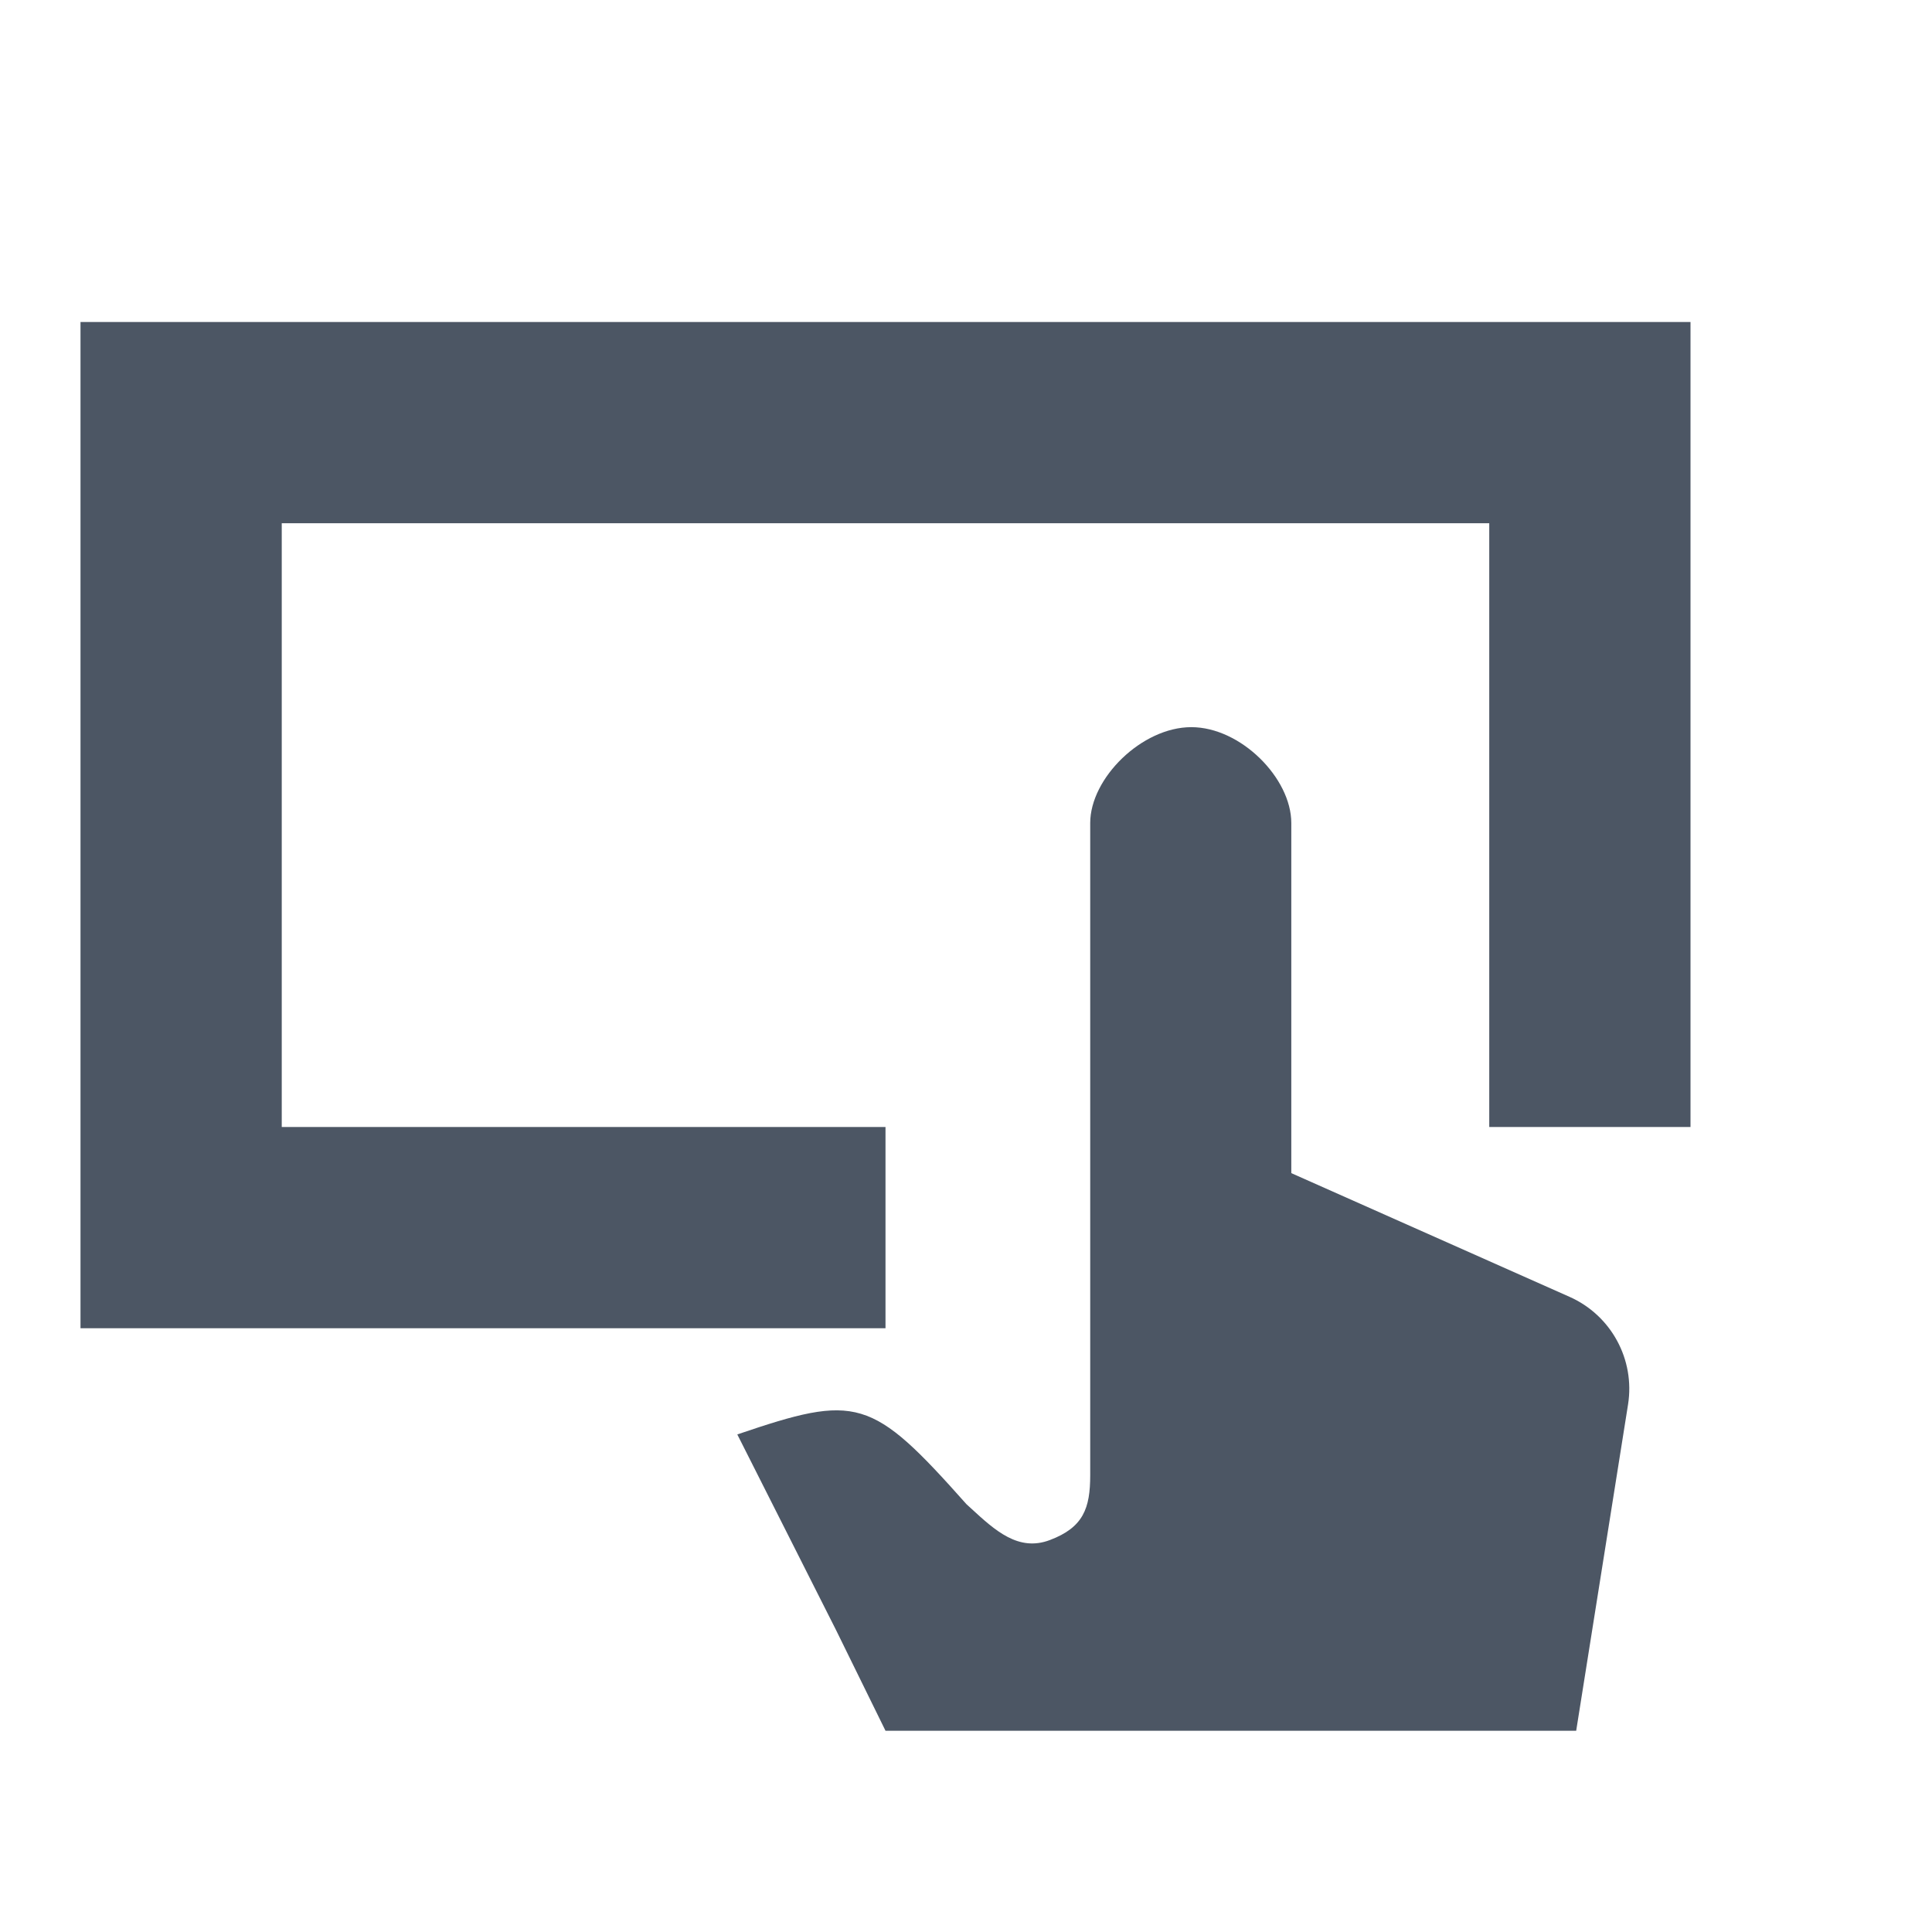
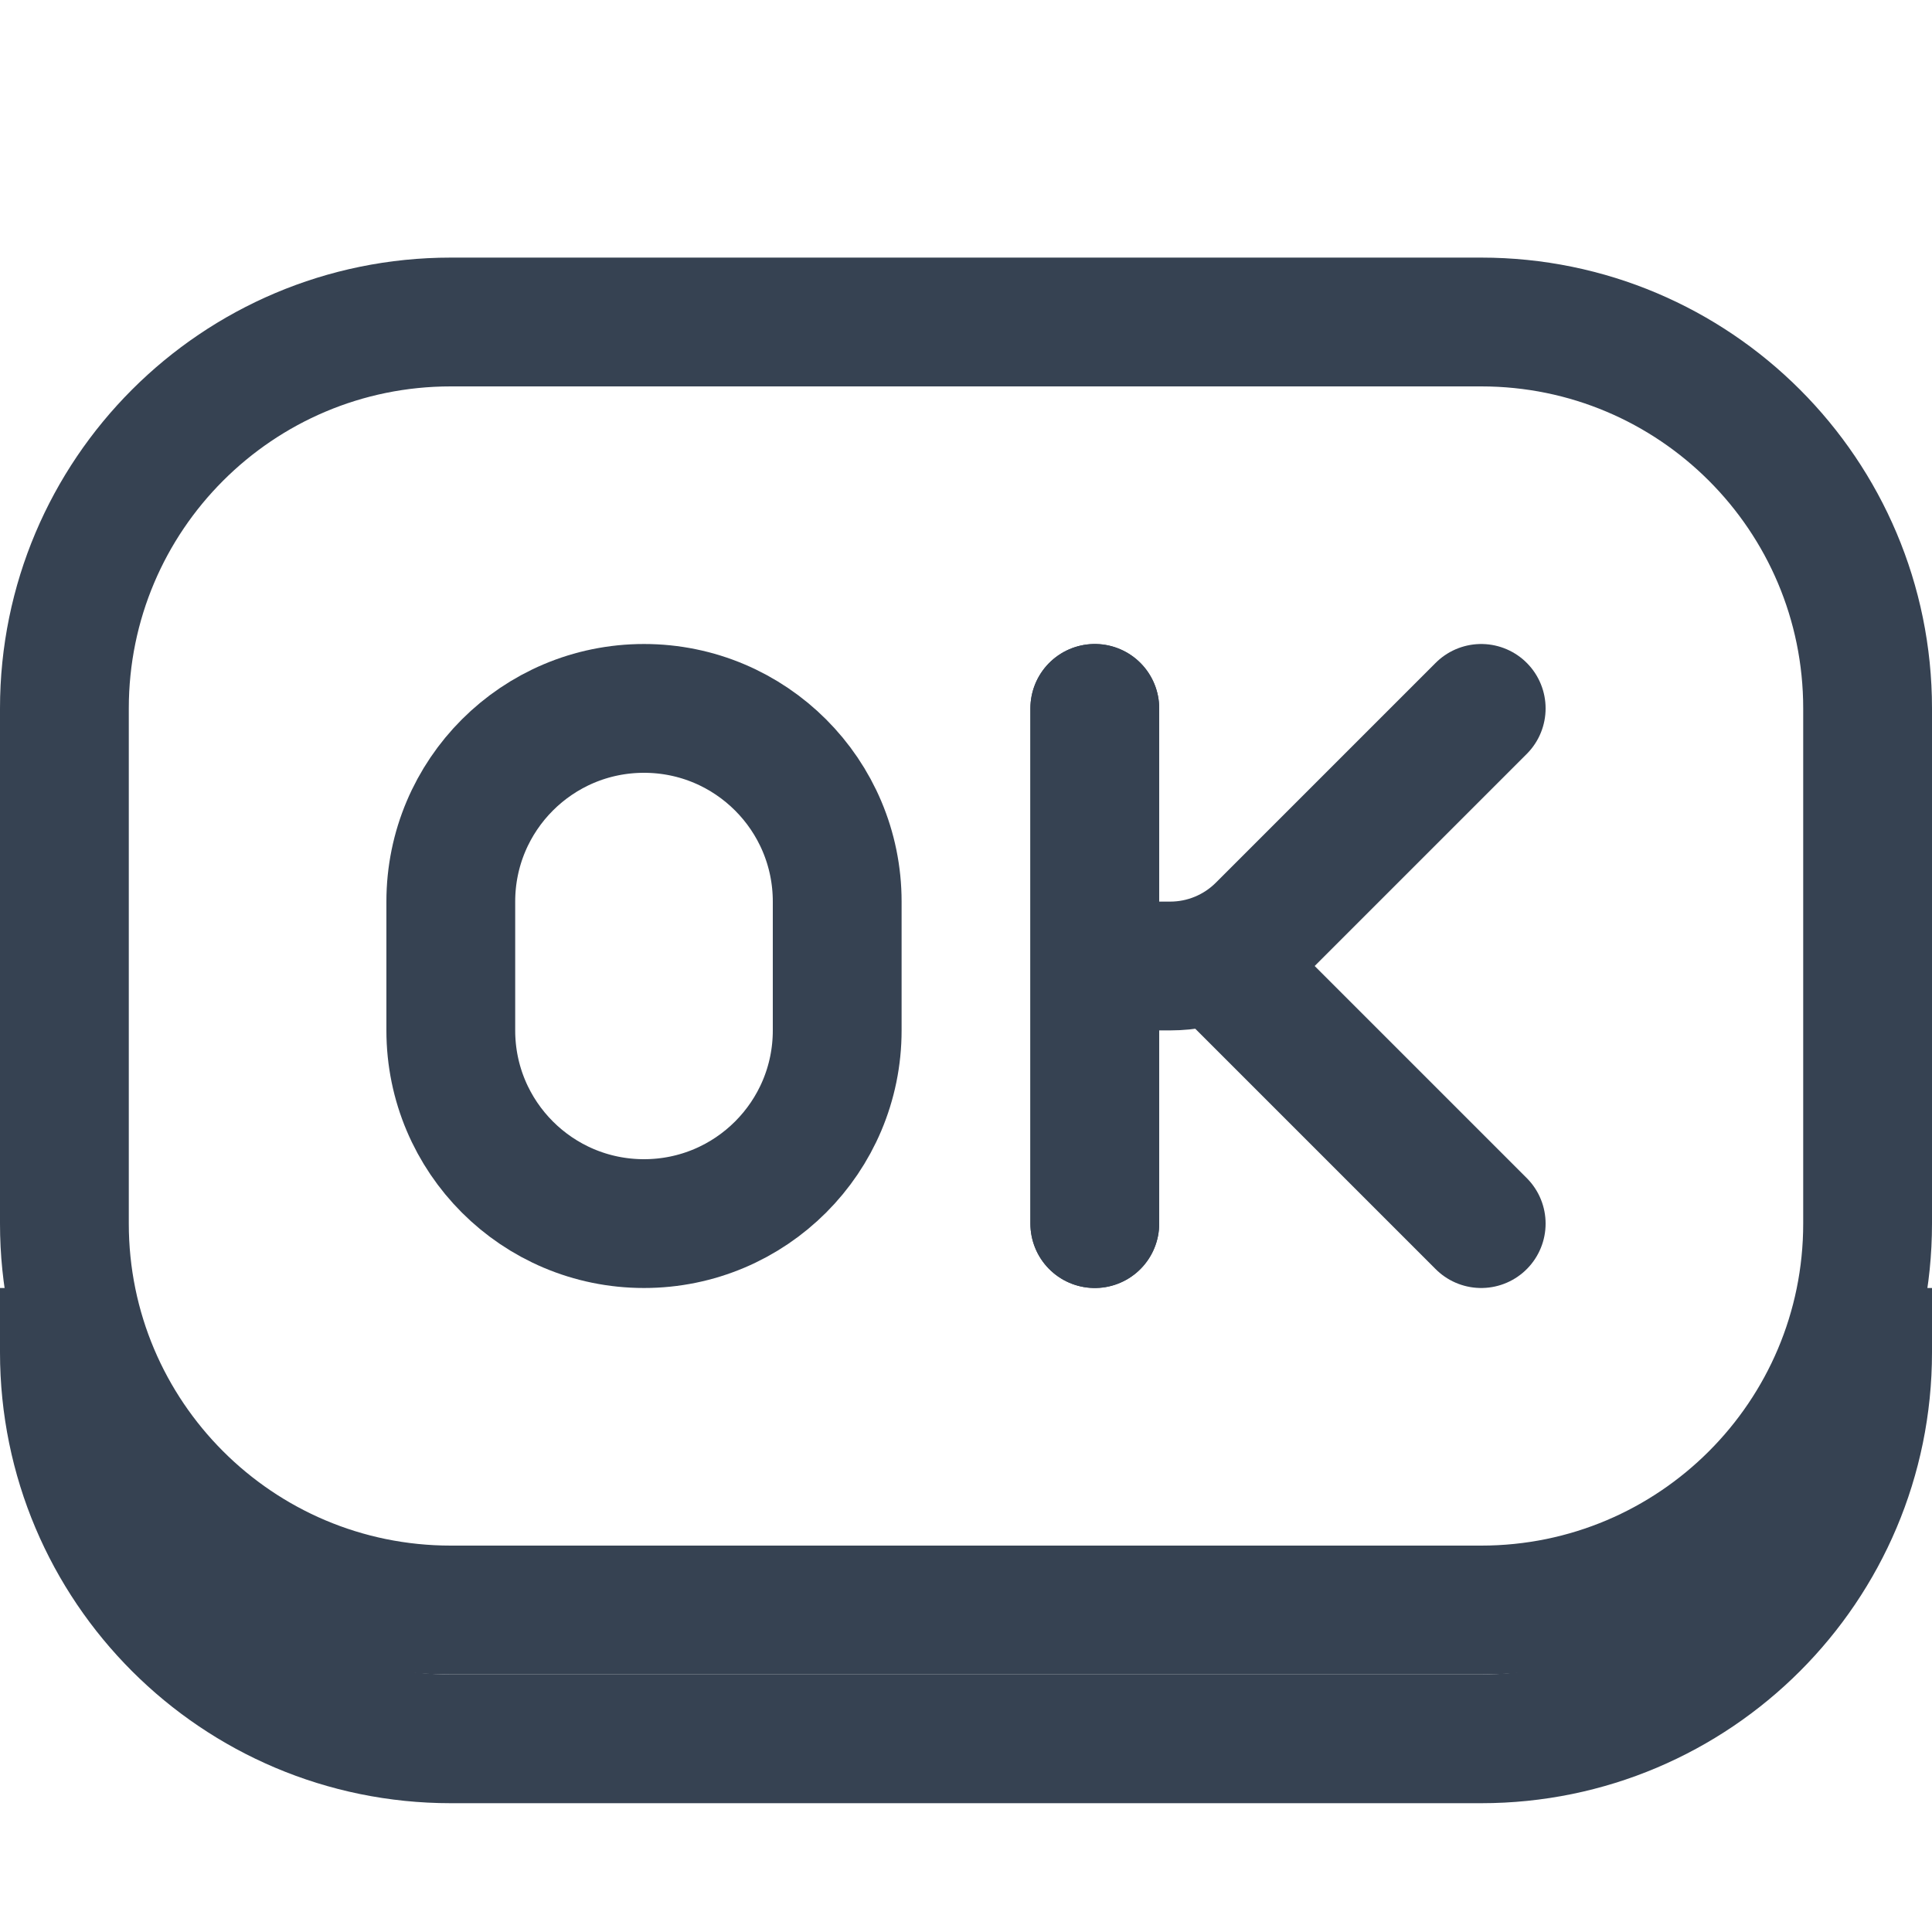
- <svg xmlns="http://www.w3.org/2000/svg" width="24" height="24" viewBox="0 0 24 24" fill="none">
-   <path fill-rule="evenodd" clip-rule="evenodd" d="M21 14V4H1V16.5H11V14H3.5V6.5H18.5V14H21ZM9.159 17.819C10.648 17.313 10.822 17.354 12.006 18.686C12.025 18.704 12.044 18.721 12.063 18.738C12.361 19.012 12.652 19.279 13.042 19.131C13.458 18.974 13.543 18.736 13.543 18.326V10.224C13.543 9.666 14.185 9.033 14.799 9.033C15.413 9.033 16.041 9.666 16.041 10.224V14.573L19.498 16.11C20.015 16.34 20.313 16.889 20.224 17.448L19.58 21.5H11L10.386 20.25L9.159 17.819Z" fill="#4C5664" />
+ <svg xmlns="http://www.w3.org/2000/svg" width="30" height="30" viewBox="0 0 30 30" fill="none">
+   <path d="M23 5H7C3.686 5 1 7.686 1 11V19C1 22.314 3.686 25 7 25H23C26.314 25 29 22.314 29 19V11C29 7.686 26.314 5 23 5Z" stroke="#364252" stroke-width="2" stroke-linecap="round" stroke-linejoin="round" />
+   <path d="M17 11V15M17 19V15M23 11L19.586 14.414C19.211 14.789 18.702 15 18.172 15H17" stroke="#364252" stroke-width="2" stroke-linecap="round" stroke-linejoin="round" />
+   <path d="M17 19V15V11M23 19L19 15" stroke="#364252" stroke-width="2" stroke-linecap="round" stroke-linejoin="round" />
+   <path d="M7 16V14C7 12.343 8.343 11 10 11C11.657 11 13 12.343 13 14V16C13 17.657 11.657 19 10 19C8.343 19 7 17.657 7 16Z" stroke="#364252" stroke-width="2" stroke-linecap="round" stroke-linejoin="round" />
+   <path d="M1 21V21C1 24.314 3.686 27 7 27H23C26.314 27 29 24.314 29 21V21" stroke="#364252" stroke-width="2" stroke-linecap="square" />
</svg>
